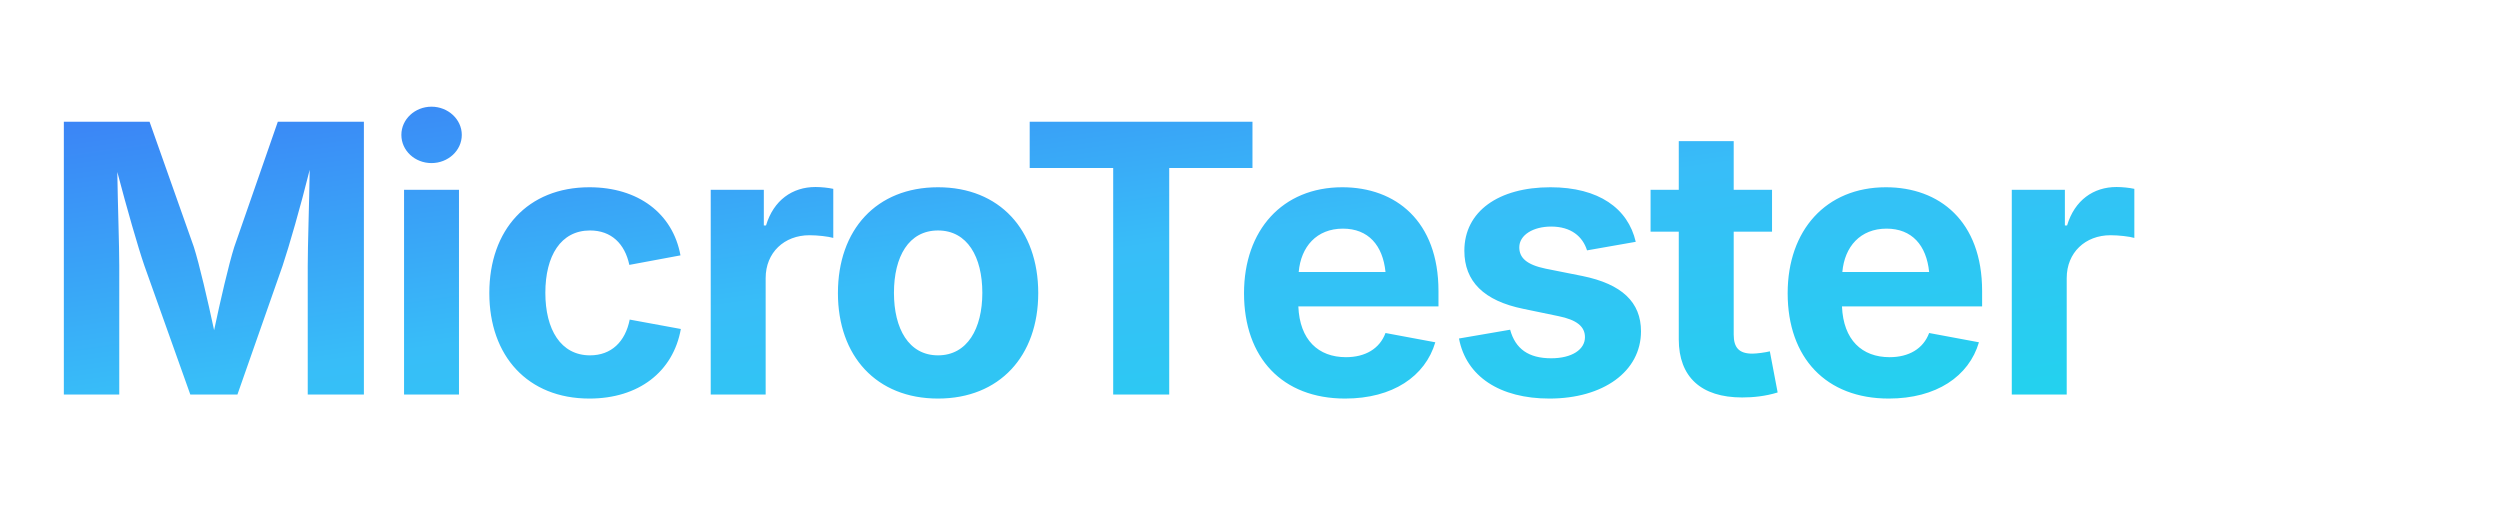
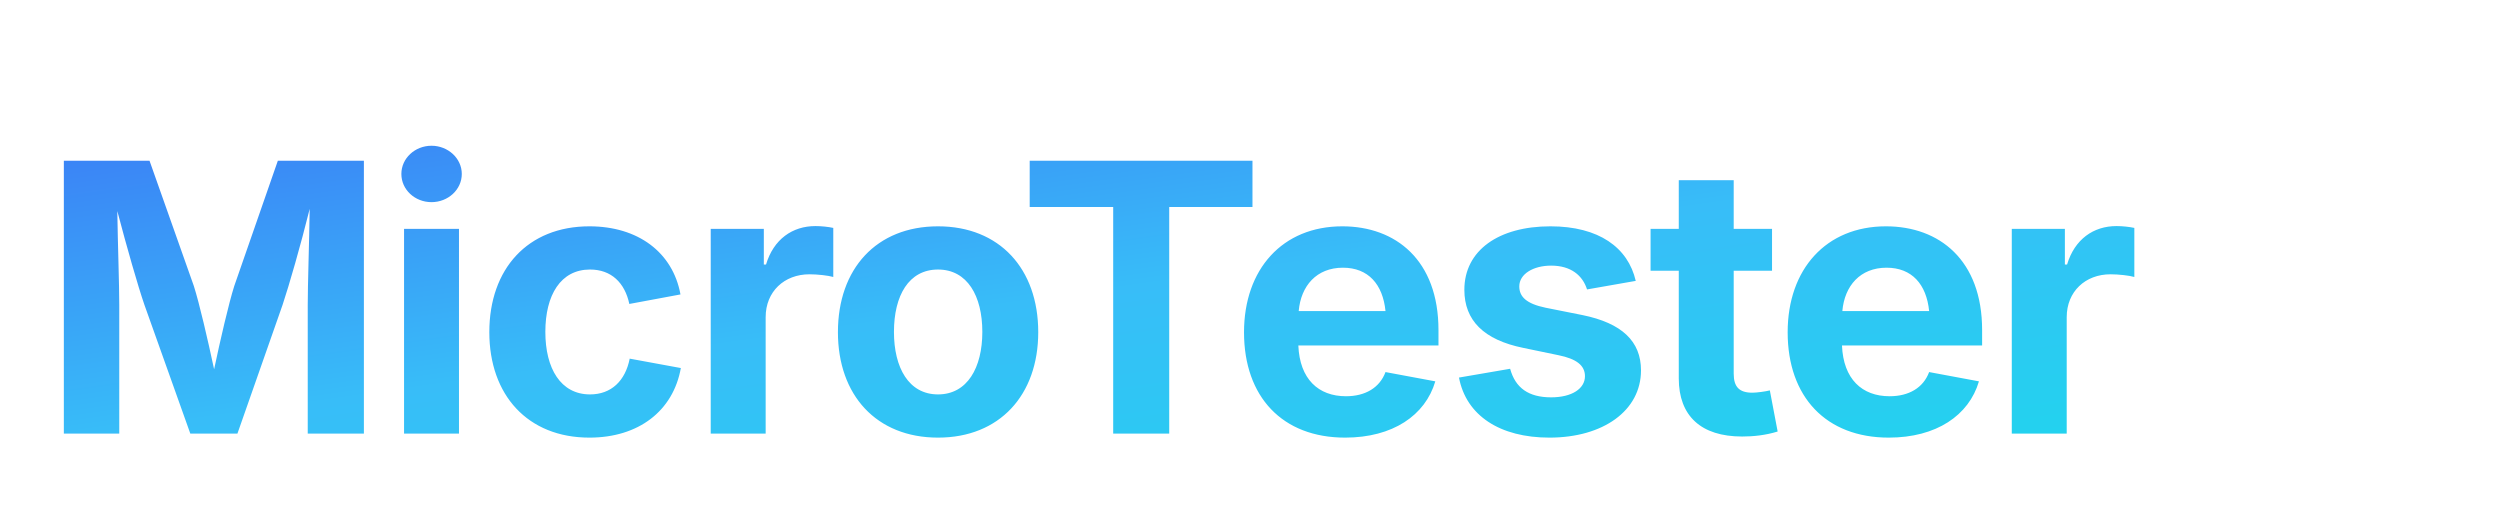
- <svg xmlns="http://www.w3.org/2000/svg" viewBox="0 0 320 60" width="320" height="65">
+ <svg xmlns="http://www.w3.org/2000/svg" viewBox="0 0 320 50" width="320" height="65">
  <defs>
    <linearGradient id="titleGrad" x1="0%" y1="0%" x2="100%" y2="100%">
      <stop offset="0%" stop-color="#3b82f6" />
      <stop offset="50%" stop-color="#38bdf8" />
      <stop offset="100%" stop-color="#22d3ee" />
    </linearGradient>
  </defs>
  <style>
    .title-text {
      font-family: 'Inter', -apple-system, BlinkMacSystemFont, 'Segoe UI', Roboto, sans-serif;
      font-size: 48px;
      font-weight: 700;
      letter-spacing: -1px;
      fill: url(#titleGrad);
    }
  </style>
  <text x="5" y="48" class="title-text">MicroTester</text>
</svg>
